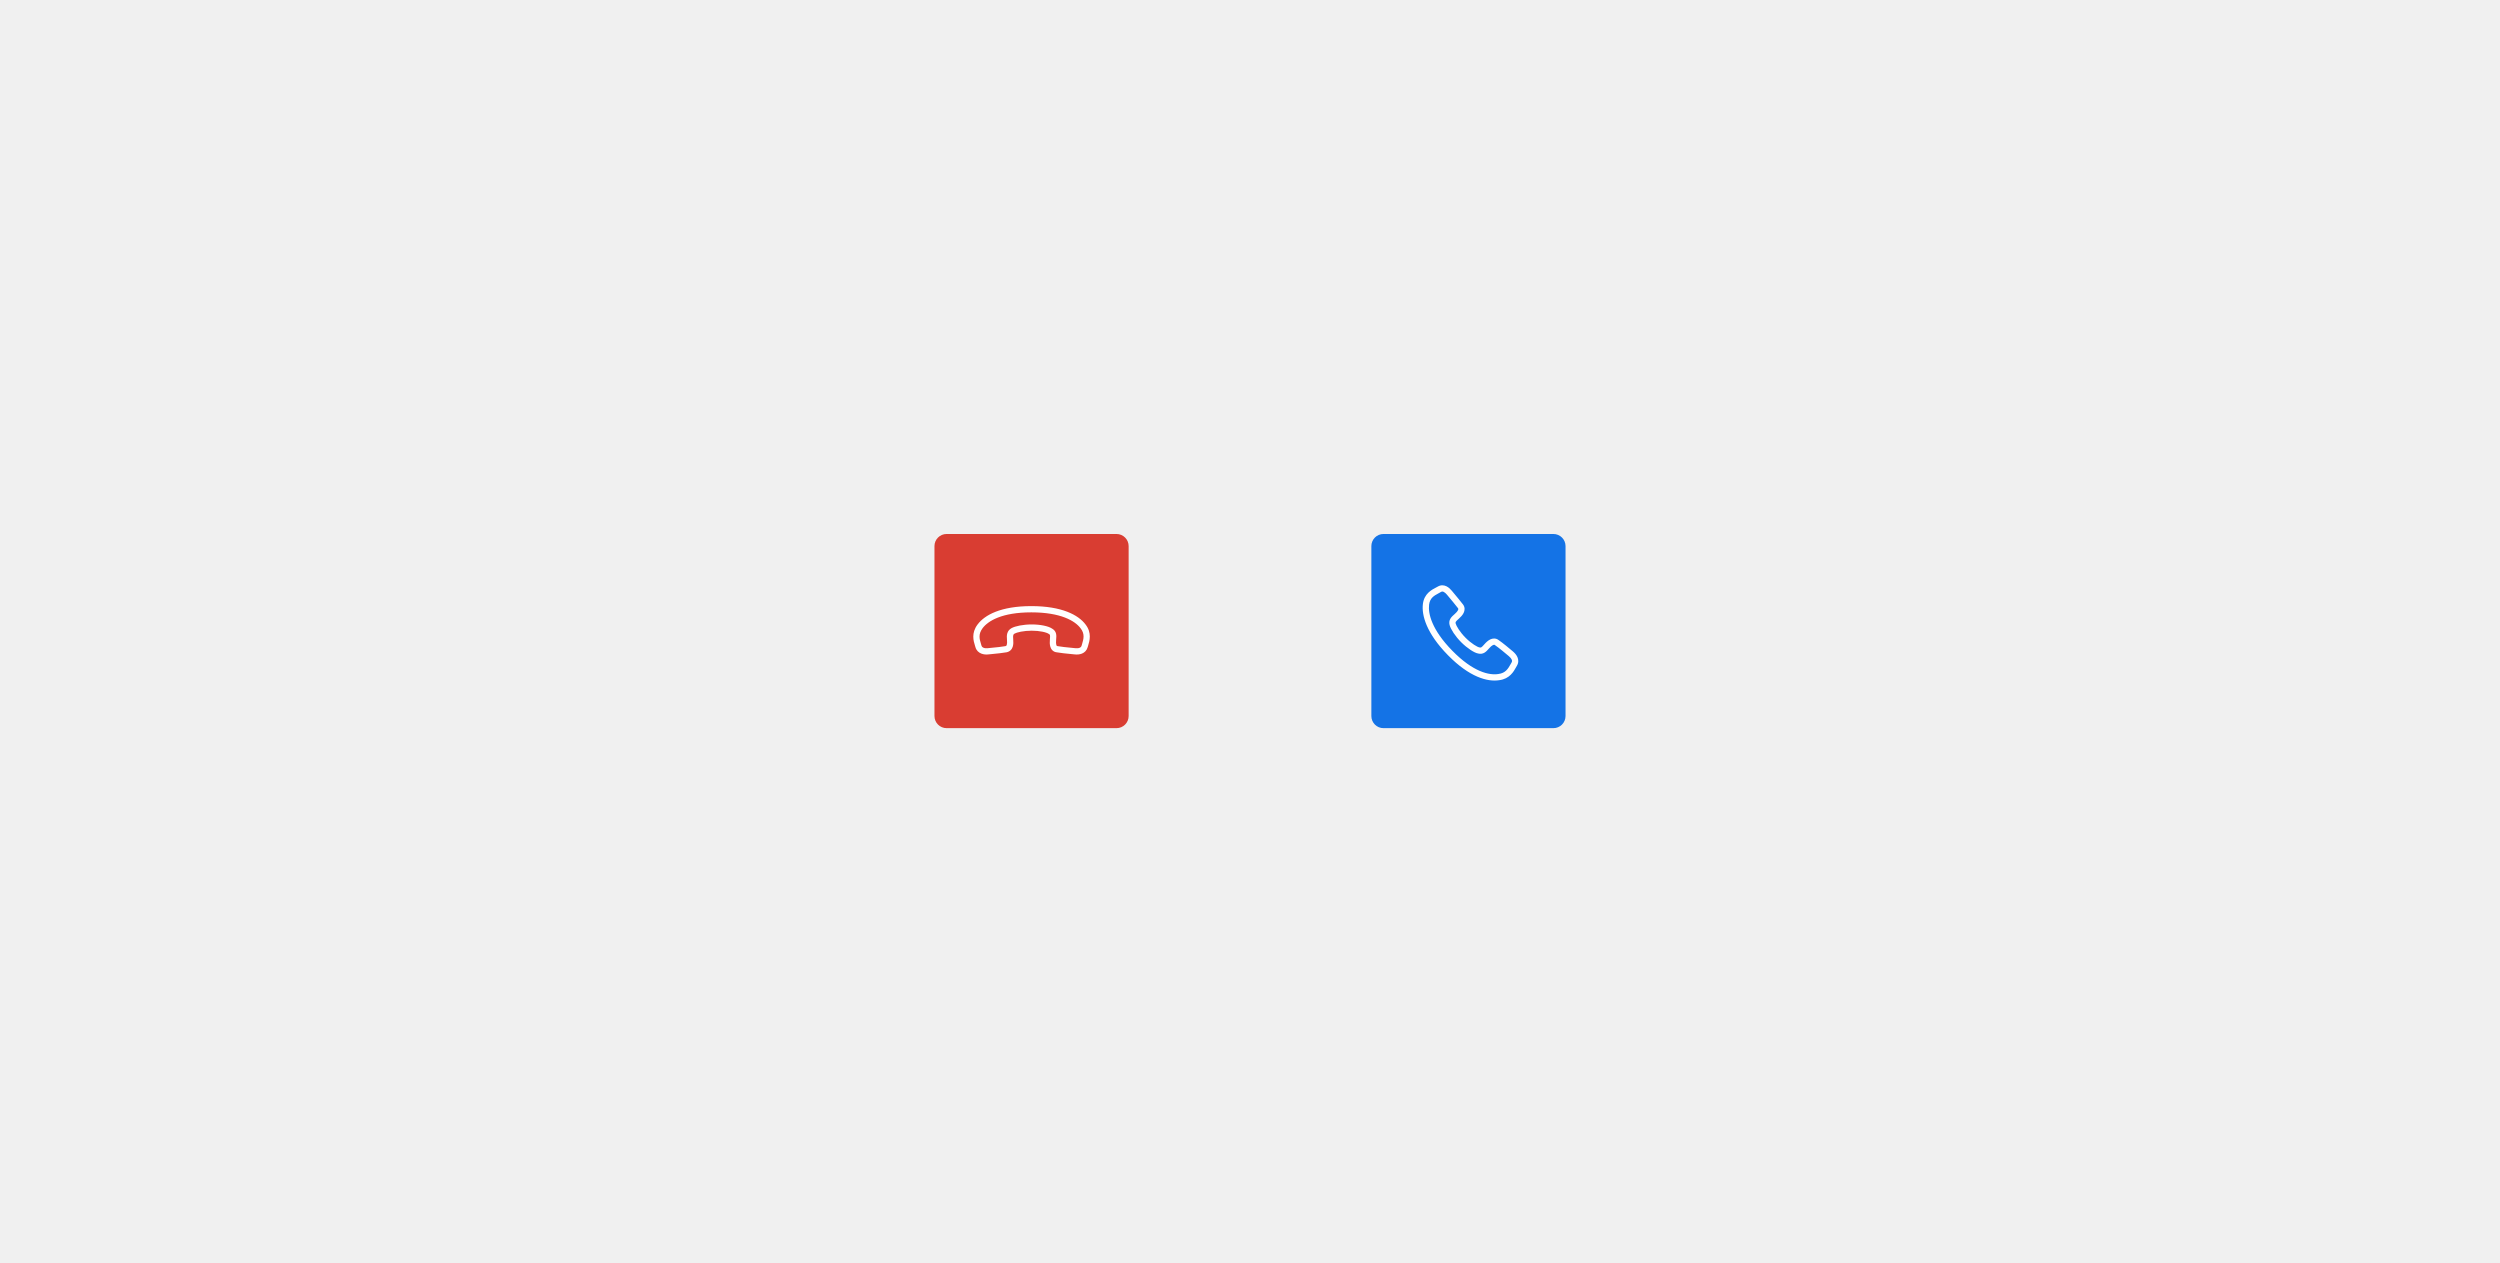
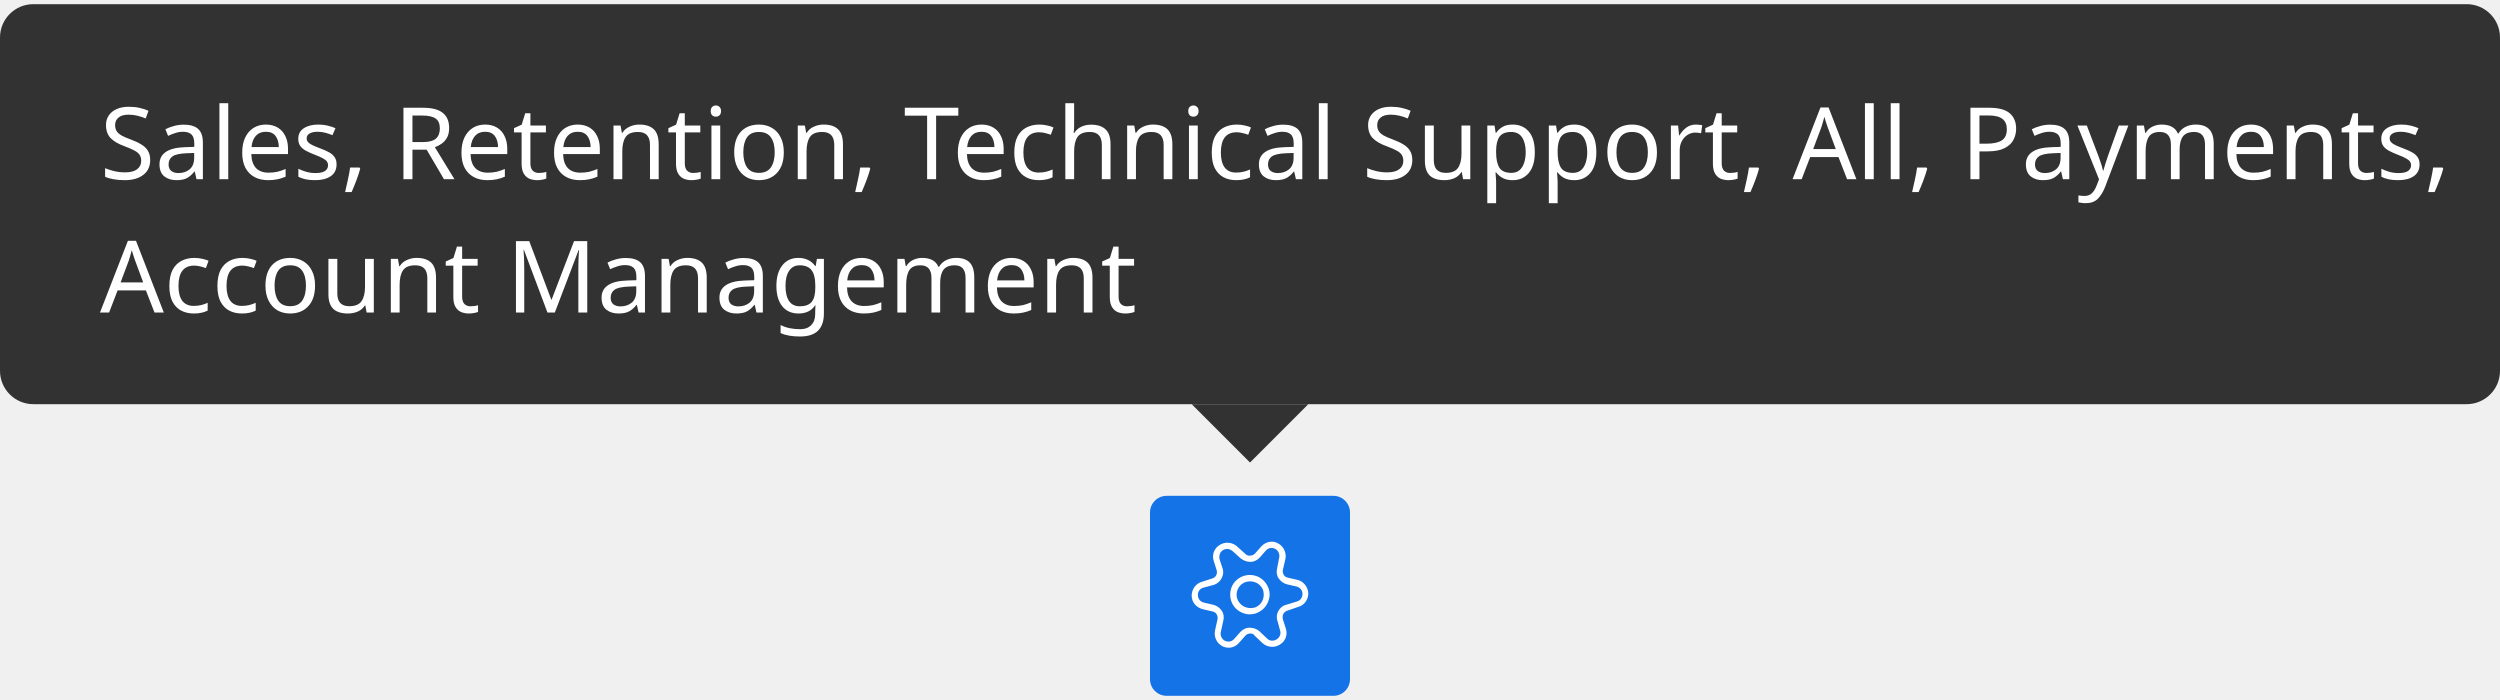
- <svg xmlns="http://www.w3.org/2000/svg" width="412" height="208" viewBox="0 0 412 208" fill="none">
-   <rect x="154" y="88" width="32" height="32" rx="2" fill="#D93D32" />
-   <path fill-rule="evenodd" clip-rule="evenodd" d="M161.109 102.907C162.274 101.353 164.937 99.886 169.966 99.886C174.985 99.886 177.718 101.347 178.887 102.902C179.976 104.285 179.554 105.653 179.322 106.407C179.295 106.496 179.27 106.576 179.251 106.647C179.101 107.196 178.737 107.535 178.315 107.708C177.915 107.873 177.477 107.887 177.118 107.847C176.976 107.831 176.767 107.811 176.521 107.787C175.774 107.714 174.692 107.608 174.144 107.501C173.885 107.471 173.656 107.372 173.47 107.204C173.284 107.035 173.173 106.824 173.106 106.618C172.978 106.222 172.988 105.757 173.023 105.366C173.059 104.968 173.063 104.783 173.035 104.666C173.025 104.624 173.013 104.603 173 104.587C172.984 104.567 172.949 104.533 172.868 104.487C172.853 104.478 172.839 104.469 172.825 104.459C172.674 104.351 172.332 104.214 171.81 104.106C171.306 104.002 170.689 103.937 170.034 103.937C169.38 103.937 168.76 104.002 168.251 104.099C167.728 104.199 167.366 104.323 167.2 104.418C167.064 104.496 167.02 104.565 166.992 104.658C166.953 104.789 166.943 104.996 166.977 105.366C167.012 105.756 167.022 106.207 166.892 106.597C166.824 106.801 166.714 107.003 166.536 107.169C166.356 107.338 166.133 107.446 165.878 107.497C165.338 107.605 164.236 107.713 163.479 107.787C163.235 107.811 163.027 107.831 162.885 107.847C162.549 107.888 162.116 107.87 161.716 107.71C161.297 107.543 160.903 107.211 160.749 106.647C160.729 106.572 160.702 106.487 160.673 106.394C160.44 105.645 160.033 104.341 161.109 102.907ZM169.966 100.916C165.107 100.916 162.827 102.332 161.932 103.525C161.187 104.519 161.429 105.323 161.652 106.066C161.684 106.171 161.715 106.274 161.743 106.376C161.795 106.567 161.915 106.681 162.098 106.754C162.297 106.834 162.548 106.851 162.761 106.824L162.768 106.823L162.768 106.823C162.942 106.804 163.181 106.781 163.451 106.754C164.202 106.681 165.193 106.584 165.676 106.487C165.765 106.469 165.808 106.44 165.832 106.418C165.858 106.393 165.889 106.351 165.915 106.271C165.974 106.095 165.984 105.825 165.951 105.459C165.916 105.074 165.906 104.698 166.005 104.365C166.114 103.995 166.344 103.721 166.689 103.524C167.004 103.344 167.5 103.194 168.058 103.087C168.63 102.979 169.315 102.907 170.034 102.907C170.753 102.907 171.44 102.978 172.018 103.098C172.565 103.21 173.071 103.377 173.401 103.605C173.73 103.798 173.948 104.057 174.037 104.426C174.112 104.738 174.081 105.103 174.049 105.459C174.016 105.824 174.025 106.114 174.086 106.301C174.114 106.387 174.144 106.425 174.161 106.441C174.174 106.452 174.2 106.472 174.274 106.48C174.29 106.481 174.307 106.484 174.323 106.487C174.807 106.584 175.798 106.681 176.549 106.754C176.819 106.781 177.058 106.804 177.232 106.823C177.491 106.852 177.739 106.832 177.923 106.756C178.085 106.689 178.201 106.582 178.257 106.376C178.283 106.28 178.312 106.183 178.341 106.084C178.567 105.32 178.817 104.474 178.075 103.535L178.067 103.525C177.175 102.334 174.828 100.916 169.966 100.916Z" fill="white" />
-   <rect x="226" y="88" width="32" height="32" rx="2" fill="#1473E6" />
-   <path fill-rule="evenodd" clip-rule="evenodd" d="M238.375 96.62C238.755 96.804 239.051 97.11 239.24 97.336C239.285 97.391 239.346 97.463 239.417 97.549C239.866 98.085 240.743 99.134 241.107 99.62C241.459 100.088 241.407 100.596 241.21 101.001C241.027 101.379 240.707 101.708 240.418 101.961C240.13 102.213 239.989 102.35 239.918 102.467C239.876 102.537 239.854 102.6 239.892 102.752C239.939 102.94 240.105 103.292 240.404 103.74C240.694 104.176 241.084 104.664 241.54 105.119C241.995 105.575 242.483 105.964 242.908 106.245C243.121 106.385 243.312 106.495 243.472 106.572C243.639 106.652 243.742 106.682 243.786 106.688C243.803 106.69 243.821 106.694 243.838 106.698C243.99 106.736 244.053 106.715 244.123 106.672C244.24 106.601 244.377 106.461 244.629 106.173C244.882 105.883 245.211 105.563 245.589 105.38C245.991 105.185 246.493 105.132 246.958 105.474C247.609 105.91 248.855 106.95 249.328 107.355C249.591 107.58 249.898 107.897 250.072 108.292C250.259 108.715 250.286 109.22 249.983 109.724C249.941 109.794 249.897 109.874 249.847 109.964C249.464 110.66 248.794 111.876 247.077 112.095C245.137 112.401 242.171 111.595 238.615 107.969C235.054 104.338 234.262 101.379 234.494 99.522C234.705 97.834 235.947 97.193 236.646 96.831C236.758 96.773 236.857 96.723 236.934 96.676C237.455 96.364 237.968 96.423 238.375 96.62ZM237.926 97.546C237.767 97.468 237.629 97.459 237.463 97.558C237.328 97.639 237.188 97.715 237.048 97.79C236.352 98.164 235.654 98.539 235.515 99.649C235.336 101.084 235.915 103.747 239.349 107.248C242.781 110.748 245.435 111.316 246.923 111.078C246.929 111.077 246.935 111.076 246.941 111.075C248.117 110.928 248.536 110.187 248.93 109.492C248.986 109.391 249.043 109.292 249.101 109.195C249.209 109.014 249.202 108.867 249.131 108.707C249.048 108.52 248.876 108.322 248.658 108.136C248.174 107.721 246.963 106.713 246.376 106.322C246.369 106.317 246.361 106.311 246.353 106.306C246.273 106.245 246.197 106.228 246.038 106.306C245.849 106.397 245.63 106.591 245.403 106.85C245.175 107.111 244.935 107.382 244.658 107.551C244.34 107.744 243.999 107.793 243.613 107.702C243.424 107.67 243.22 107.592 243.027 107.499C242.816 107.398 242.583 107.263 242.341 107.103C241.858 106.784 241.317 106.351 240.812 105.846C240.308 105.342 239.875 104.801 239.548 104.311C239.23 103.833 238.984 103.363 238.894 103.002C238.795 102.606 238.842 102.257 239.04 101.932C239.208 101.655 239.48 101.415 239.74 101.187C239.999 100.96 240.193 100.741 240.285 100.553C240.362 100.393 240.345 100.317 240.285 100.237C239.939 99.777 239.089 98.76 238.635 98.217C238.561 98.129 238.498 98.053 238.45 97.995C238.295 97.81 238.111 97.635 237.926 97.546Z" fill="white" />
+ <svg xmlns="http://www.w3.org/2000/svg" width="300" height="84" viewBox="0 0 300 84" fill="none">
+   <rect y="0.5" width="300" height="48" rx="4" fill="#323232" />
+   <path d="M18.024 19.208C18.024 19.968 17.748 20.56 17.196 20.984C16.644 21.408 15.9 21.62 14.964 21.62C14.484 21.62 14.04 21.584 13.632 21.512C13.224 21.44 12.884 21.34 12.612 21.212V20.18C12.9 20.308 13.256 20.424 13.68 20.528C14.112 20.632 14.556 20.684 15.012 20.684C15.644 20.684 16.124 20.56 16.452 20.312C16.78 20.064 16.944 19.728 16.944 19.304C16.944 19.024 16.884 18.788 16.764 18.596C16.644 18.404 16.436 18.228 16.14 18.068C15.844 17.908 15.44 17.732 14.928 17.54C14.192 17.276 13.64 16.952 13.272 16.568C12.904 16.184 12.72 15.66 12.72 14.996C12.72 14.548 12.836 14.16 13.068 13.832C13.3 13.504 13.62 13.252 14.028 13.076C14.436 12.9 14.912 12.812 15.456 12.812C15.92 12.812 16.348 12.856 16.74 12.944C17.132 13.032 17.492 13.148 17.82 13.292L17.484 14.216C17.188 14.088 16.864 13.98 16.512 13.892C16.16 13.804 15.8 13.76 15.432 13.76C14.896 13.76 14.492 13.876 14.22 14.108C13.948 14.332 13.812 14.632 13.812 15.008C13.812 15.296 13.872 15.536 13.992 15.728C14.112 15.92 14.308 16.096 14.58 16.256C14.852 16.408 15.22 16.568 15.684 16.736C16.188 16.92 16.612 17.12 16.956 17.336C17.308 17.544 17.572 17.796 17.748 18.092C17.932 18.388 18.024 18.76 18.024 19.208ZM22.042 14.96C22.826 14.96 23.406 15.132 23.782 15.476C24.158 15.82 24.346 16.368 24.346 17.12V21.5H23.578L23.374 20.588H23.326C23.046 20.94 22.75 21.2 22.438 21.368C22.126 21.536 21.702 21.62 21.166 21.62C20.582 21.62 20.098 21.468 19.714 21.164C19.33 20.852 19.138 20.368 19.138 19.712C19.138 19.072 19.39 18.58 19.894 18.236C20.398 17.884 21.174 17.692 22.222 17.66L23.314 17.624V17.24C23.314 16.704 23.198 16.332 22.966 16.124C22.734 15.916 22.406 15.812 21.982 15.812C21.646 15.812 21.326 15.864 21.022 15.968C20.718 16.064 20.434 16.176 20.17 16.304L19.846 15.512C20.126 15.36 20.458 15.232 20.842 15.128C21.226 15.016 21.626 14.96 22.042 14.96ZM23.302 18.356L22.354 18.392C21.554 18.424 20.998 18.552 20.686 18.776C20.382 19 20.23 19.316 20.23 19.724C20.23 20.084 20.338 20.348 20.554 20.516C20.778 20.684 21.062 20.768 21.406 20.768C21.942 20.768 22.39 20.62 22.75 20.324C23.118 20.02 23.302 19.556 23.302 18.932V18.356ZM27.389 21.5H26.332V12.38H27.389V21.5ZM31.91 14.948C32.454 14.948 32.926 15.068 33.326 15.308C33.726 15.548 34.03 15.888 34.238 16.328C34.454 16.76 34.562 17.268 34.562 17.852V18.488H30.158C30.174 19.216 30.358 19.772 30.71 20.156C31.07 20.532 31.57 20.72 32.21 20.72C32.618 20.72 32.978 20.684 33.29 20.612C33.61 20.532 33.938 20.42 34.274 20.276V21.2C33.946 21.344 33.622 21.448 33.302 21.512C32.982 21.584 32.602 21.62 32.162 21.62C31.546 21.62 31.006 21.496 30.542 21.248C30.078 21 29.714 20.632 29.45 20.144C29.194 19.656 29.066 19.052 29.066 18.332C29.066 17.628 29.182 17.024 29.414 16.52C29.654 16.016 29.986 15.628 30.41 15.356C30.842 15.084 31.342 14.948 31.91 14.948ZM31.898 15.812C31.394 15.812 30.994 15.976 30.698 16.304C30.41 16.624 30.238 17.072 30.182 17.648H33.458C33.45 17.104 33.322 16.664 33.074 16.328C32.826 15.984 32.434 15.812 31.898 15.812ZM40.388 19.724C40.388 20.348 40.156 20.82 39.692 21.14C39.228 21.46 38.604 21.62 37.82 21.62C37.372 21.62 36.984 21.584 36.656 21.512C36.336 21.44 36.052 21.34 35.804 21.212V20.252C36.06 20.38 36.368 20.5 36.728 20.612C37.096 20.716 37.468 20.768 37.844 20.768C38.38 20.768 38.768 20.684 39.008 20.516C39.248 20.34 39.368 20.108 39.368 19.82C39.368 19.66 39.324 19.516 39.236 19.388C39.148 19.26 38.988 19.132 38.756 19.004C38.532 18.876 38.208 18.732 37.784 18.572C37.368 18.412 37.012 18.252 36.716 18.092C36.42 17.932 36.192 17.74 36.032 17.516C35.872 17.292 35.792 17.004 35.792 16.652C35.792 16.108 36.012 15.688 36.452 15.392C36.9 15.096 37.484 14.948 38.204 14.948C38.596 14.948 38.96 14.988 39.296 15.068C39.64 15.148 39.96 15.252 40.256 15.38L39.896 16.22C39.624 16.108 39.34 16.012 39.044 15.932C38.748 15.852 38.444 15.812 38.132 15.812C37.7 15.812 37.368 15.884 37.136 16.028C36.912 16.164 36.8 16.352 36.8 16.592C36.8 16.776 36.852 16.928 36.956 17.048C37.06 17.168 37.232 17.288 37.472 17.408C37.72 17.528 38.048 17.664 38.456 17.816C38.864 17.968 39.212 18.124 39.5 18.284C39.788 18.444 40.008 18.64 40.16 18.872C40.312 19.096 40.388 19.38 40.388 19.724ZM43.142 20.108L43.226 20.24C43.114 20.664 42.962 21.128 42.77 21.632C42.578 22.144 42.386 22.616 42.194 23.048H41.414C41.526 22.592 41.638 22.092 41.75 21.548C41.87 21.004 41.958 20.524 42.014 20.108H43.142ZM50.778 12.932C51.842 12.932 52.626 13.136 53.13 13.544C53.642 13.944 53.898 14.552 53.898 15.368C53.898 15.824 53.814 16.204 53.646 16.508C53.478 16.812 53.262 17.056 52.998 17.24C52.742 17.424 52.47 17.564 52.182 17.66L54.534 21.5H53.274L51.198 17.96H49.494V21.5H48.414V12.932H50.778ZM50.718 13.868H49.494V17.048H50.778C51.474 17.048 51.982 16.912 52.302 16.64C52.622 16.36 52.782 15.952 52.782 15.416C52.782 14.856 52.614 14.46 52.278 14.228C51.942 13.988 51.422 13.868 50.718 13.868ZM58.219 14.948C58.763 14.948 59.235 15.068 59.635 15.308C60.035 15.548 60.339 15.888 60.547 16.328C60.763 16.76 60.871 17.268 60.871 17.852V18.488H56.467C56.483 19.216 56.667 19.772 57.019 20.156C57.379 20.532 57.879 20.72 58.519 20.72C58.927 20.72 59.287 20.684 59.599 20.612C59.919 20.532 60.247 20.42 60.583 20.276V21.2C60.255 21.344 59.931 21.448 59.611 21.512C59.291 21.584 58.911 21.62 58.471 21.62C57.855 21.62 57.315 21.496 56.851 21.248C56.387 21 56.023 20.632 55.759 20.144C55.503 19.656 55.375 19.052 55.375 18.332C55.375 17.628 55.491 17.024 55.723 16.52C55.963 16.016 56.295 15.628 56.719 15.356C57.151 15.084 57.651 14.948 58.219 14.948ZM58.207 15.812C57.703 15.812 57.303 15.976 57.007 16.304C56.719 16.624 56.547 17.072 56.491 17.648H59.767C59.759 17.104 59.631 16.664 59.383 16.328C59.135 15.984 58.743 15.812 58.207 15.812ZM64.656 20.756C64.816 20.756 64.98 20.744 65.148 20.72C65.316 20.696 65.452 20.664 65.556 20.624V21.428C65.444 21.484 65.284 21.528 65.076 21.56C64.868 21.6 64.668 21.62 64.476 21.62C64.14 21.62 63.828 21.564 63.54 21.452C63.26 21.332 63.032 21.128 62.856 20.84C62.68 20.552 62.592 20.148 62.592 19.628V15.884H61.68V15.38L62.604 14.96L63.024 13.592H63.648V15.068H65.508V15.884H63.648V19.604C63.648 19.996 63.74 20.288 63.924 20.48C64.116 20.664 64.36 20.756 64.656 20.756ZM69.328 14.948C69.872 14.948 70.344 15.068 70.744 15.308C71.144 15.548 71.448 15.888 71.656 16.328C71.872 16.76 71.98 17.268 71.98 17.852V18.488H67.576C67.592 19.216 67.776 19.772 68.128 20.156C68.488 20.532 68.988 20.72 69.628 20.72C70.036 20.72 70.396 20.684 70.708 20.612C71.028 20.532 71.356 20.42 71.692 20.276V21.2C71.364 21.344 71.04 21.448 70.72 21.512C70.4 21.584 70.02 21.62 69.58 21.62C68.964 21.62 68.424 21.496 67.96 21.248C67.496 21 67.132 20.632 66.868 20.144C66.612 19.656 66.484 19.052 66.484 18.332C66.484 17.628 66.6 17.024 66.832 16.52C67.072 16.016 67.404 15.628 67.828 15.356C68.26 15.084 68.76 14.948 69.328 14.948ZM69.316 15.812C68.812 15.812 68.412 15.976 68.116 16.304C67.828 16.624 67.656 17.072 67.6 17.648H70.876C70.868 17.104 70.74 16.664 70.492 16.328C70.244 15.984 69.852 15.812 69.316 15.812ZM76.714 14.948C77.482 14.948 78.062 15.136 78.454 15.512C78.846 15.888 79.042 16.488 79.042 17.312V21.5H77.998V17.384C77.998 16.352 77.518 15.836 76.558 15.836C75.846 15.836 75.354 16.036 75.082 16.436C74.81 16.836 74.674 17.412 74.674 18.164V21.5H73.618V15.068H74.47L74.626 15.944H74.686C74.894 15.608 75.182 15.36 75.55 15.2C75.918 15.032 76.306 14.948 76.714 14.948ZM83.184 20.756C83.344 20.756 83.508 20.744 83.676 20.72C83.844 20.696 83.98 20.664 84.084 20.624V21.428C83.972 21.484 83.812 21.528 83.604 21.56C83.396 21.6 83.196 21.62 83.004 21.62C82.668 21.62 82.356 21.564 82.068 21.452C81.788 21.332 81.56 21.128 81.384 20.84C81.208 20.552 81.12 20.148 81.12 19.628V15.884H80.208V15.38L81.132 14.96L81.552 13.592H82.176V15.068H84.036V15.884H82.176V19.604C82.176 19.996 82.268 20.288 82.452 20.48C82.644 20.664 82.888 20.756 83.184 20.756ZM85.912 12.656C86.072 12.656 86.212 12.712 86.332 12.824C86.46 12.928 86.524 13.096 86.524 13.328C86.524 13.56 86.46 13.732 86.332 13.844C86.212 13.948 86.072 14 85.912 14C85.736 14 85.588 13.948 85.468 13.844C85.348 13.732 85.288 13.56 85.288 13.328C85.288 13.096 85.348 12.928 85.468 12.824C85.588 12.712 85.736 12.656 85.912 12.656ZM86.428 15.068V21.5H85.372V15.068H86.428ZM94.057 18.272C94.057 19.336 93.785 20.16 93.241 20.744C92.705 21.328 91.977 21.62 91.057 21.62C90.489 21.62 89.981 21.492 89.533 21.236C89.093 20.972 88.745 20.592 88.489 20.096C88.233 19.592 88.105 18.984 88.105 18.272C88.105 17.208 88.369 16.388 88.897 15.812C89.433 15.236 90.165 14.948 91.093 14.948C91.669 14.948 92.181 15.08 92.629 15.344C93.077 15.6 93.425 15.976 93.673 16.472C93.929 16.96 94.057 17.56 94.057 18.272ZM89.197 18.272C89.197 19.032 89.345 19.636 89.641 20.084C89.945 20.524 90.425 20.744 91.081 20.744C91.729 20.744 92.205 20.524 92.509 20.084C92.813 19.636 92.965 19.032 92.965 18.272C92.965 17.512 92.813 16.916 92.509 16.484C92.205 16.052 91.725 15.836 91.069 15.836C90.413 15.836 89.937 16.052 89.641 16.484C89.345 16.916 89.197 17.512 89.197 18.272ZM98.827 14.948C99.595 14.948 100.175 15.136 100.567 15.512C100.959 15.888 101.155 16.488 101.155 17.312V21.5H100.111V17.384C100.111 16.352 99.631 15.836 98.671 15.836C97.959 15.836 97.467 16.036 97.195 16.436C96.923 16.836 96.787 17.412 96.787 18.164V21.5H95.731V15.068H96.583L96.739 15.944H96.799C97.007 15.608 97.295 15.36 97.663 15.2C98.031 15.032 98.419 14.948 98.827 14.948ZM104.349 20.108L104.433 20.24C104.321 20.664 104.169 21.128 103.977 21.632C103.785 22.144 103.593 22.616 103.401 23.048H102.621C102.733 22.592 102.845 22.092 102.957 21.548C103.077 21.004 103.165 20.524 103.221 20.108H104.349ZM112.333 21.5H111.253V13.88H108.577V12.932H114.997V13.88H112.333V21.5ZM117.785 14.948C118.329 14.948 118.801 15.068 119.201 15.308C119.601 15.548 119.905 15.888 120.113 16.328C120.329 16.76 120.437 17.268 120.437 17.852V18.488H116.033C116.049 19.216 116.233 19.772 116.585 20.156C116.945 20.532 117.445 20.72 118.085 20.72C118.493 20.72 118.853 20.684 119.165 20.612C119.485 20.532 119.813 20.42 120.149 20.276V21.2C119.821 21.344 119.497 21.448 119.177 21.512C118.857 21.584 118.477 21.62 118.037 21.62C117.421 21.62 116.881 21.496 116.417 21.248C115.953 21 115.589 20.632 115.325 20.144C115.069 19.656 114.941 19.052 114.941 18.332C114.941 17.628 115.057 17.024 115.289 16.52C115.529 16.016 115.861 15.628 116.285 15.356C116.717 15.084 117.217 14.948 117.785 14.948ZM117.773 15.812C117.269 15.812 116.869 15.976 116.573 16.304C116.285 16.624 116.113 17.072 116.057 17.648H119.333C119.325 17.104 119.197 16.664 118.949 16.328C118.701 15.984 118.309 15.812 117.773 15.812ZM124.655 21.62C124.079 21.62 123.571 21.504 123.131 21.272C122.691 21.04 122.343 20.68 122.087 20.192C121.839 19.704 121.715 19.08 121.715 18.32C121.715 17.528 121.843 16.884 122.099 16.388C122.363 15.892 122.723 15.528 123.179 15.296C123.635 15.064 124.151 14.948 124.727 14.948C125.047 14.948 125.359 14.984 125.663 15.056C125.975 15.12 126.227 15.2 126.419 15.296L126.095 16.172C125.903 16.1 125.679 16.032 125.423 15.968C125.167 15.904 124.927 15.872 124.703 15.872C123.439 15.872 122.807 16.684 122.807 18.308C122.807 19.084 122.959 19.68 123.263 20.096C123.575 20.504 124.035 20.708 124.643 20.708C124.987 20.708 125.295 20.672 125.567 20.6C125.839 20.528 126.087 20.44 126.311 20.336V21.272C126.095 21.384 125.855 21.468 125.591 21.524C125.335 21.588 125.023 21.62 124.655 21.62ZM128.896 12.38V15.056C128.896 15.376 128.876 15.676 128.836 15.956H128.908C129.116 15.628 129.396 15.38 129.748 15.212C130.108 15.044 130.496 14.96 130.912 14.96C131.688 14.96 132.272 15.148 132.664 15.524C133.064 15.892 133.264 16.488 133.264 17.312V21.5H132.22V17.384C132.22 16.352 131.74 15.836 130.78 15.836C130.06 15.836 129.564 16.04 129.292 16.448C129.028 16.848 128.896 17.424 128.896 18.176V21.5H127.84V12.38H128.896ZM138.354 14.948C139.122 14.948 139.702 15.136 140.094 15.512C140.486 15.888 140.682 16.488 140.682 17.312V21.5H139.638V17.384C139.638 16.352 139.158 15.836 138.198 15.836C137.486 15.836 136.994 16.036 136.722 16.436C136.45 16.836 136.314 17.412 136.314 18.164V21.5H135.258V15.068H136.11L136.266 15.944H136.326C136.534 15.608 136.822 15.36 137.19 15.2C137.558 15.032 137.946 14.948 138.354 14.948ZM143.216 12.656C143.376 12.656 143.516 12.712 143.636 12.824C143.764 12.928 143.828 13.096 143.828 13.328C143.828 13.56 143.764 13.732 143.636 13.844C143.516 13.948 143.376 14 143.216 14C143.04 14 142.892 13.948 142.772 13.844C142.652 13.732 142.592 13.56 142.592 13.328C142.592 13.096 142.652 12.928 142.772 12.824C142.892 12.712 143.04 12.656 143.216 12.656ZM143.732 15.068V21.5H142.676V15.068H143.732ZM148.35 21.62C147.774 21.62 147.266 21.504 146.826 21.272C146.386 21.04 146.038 20.68 145.782 20.192C145.534 19.704 145.41 19.08 145.41 18.32C145.41 17.528 145.538 16.884 145.794 16.388C146.058 15.892 146.418 15.528 146.874 15.296C147.33 15.064 147.846 14.948 148.422 14.948C148.742 14.948 149.054 14.984 149.358 15.056C149.67 15.12 149.922 15.2 150.114 15.296L149.79 16.172C149.598 16.1 149.374 16.032 149.118 15.968C148.862 15.904 148.622 15.872 148.398 15.872C147.134 15.872 146.502 16.684 146.502 18.308C146.502 19.084 146.654 19.68 146.958 20.096C147.27 20.504 147.73 20.708 148.338 20.708C148.682 20.708 148.99 20.672 149.262 20.6C149.534 20.528 149.782 20.44 150.006 20.336V21.272C149.79 21.384 149.55 21.468 149.286 21.524C149.03 21.588 148.718 21.62 148.35 21.62ZM153.972 14.96C154.756 14.96 155.336 15.132 155.712 15.476C156.088 15.82 156.276 16.368 156.276 17.12V21.5H155.508L155.304 20.588H155.256C154.976 20.94 154.68 21.2 154.368 21.368C154.056 21.536 153.632 21.62 153.096 21.62C152.512 21.62 152.028 21.468 151.644 21.164C151.26 20.852 151.068 20.368 151.068 19.712C151.068 19.072 151.32 18.58 151.824 18.236C152.328 17.884 153.104 17.692 154.152 17.66L155.244 17.624V17.24C155.244 16.704 155.128 16.332 154.896 16.124C154.664 15.916 154.336 15.812 153.912 15.812C153.576 15.812 153.256 15.864 152.952 15.968C152.648 16.064 152.364 16.176 152.1 16.304L151.776 15.512C152.056 15.36 152.388 15.232 152.772 15.128C153.156 15.016 153.556 14.96 153.972 14.96ZM155.232 18.356L154.284 18.392C153.484 18.424 152.928 18.552 152.616 18.776C152.312 19 152.16 19.316 152.16 19.724C152.16 20.084 152.268 20.348 152.484 20.516C152.708 20.684 152.992 20.768 153.336 20.768C153.872 20.768 154.32 20.62 154.68 20.324C155.048 20.02 155.232 19.556 155.232 18.932V18.356ZM159.318 21.5H158.262V12.38H159.318V21.5ZM169.477 19.208C169.477 19.968 169.201 20.56 168.649 20.984C168.097 21.408 167.353 21.62 166.417 21.62C165.937 21.62 165.493 21.584 165.085 21.512C164.677 21.44 164.337 21.34 164.065 21.212V20.18C164.353 20.308 164.709 20.424 165.133 20.528C165.565 20.632 166.009 20.684 166.465 20.684C167.097 20.684 167.577 20.56 167.905 20.312C168.233 20.064 168.397 19.728 168.397 19.304C168.397 19.024 168.337 18.788 168.217 18.596C168.097 18.404 167.889 18.228 167.593 18.068C167.297 17.908 166.893 17.732 166.381 17.54C165.645 17.276 165.093 16.952 164.725 16.568C164.357 16.184 164.173 15.66 164.173 14.996C164.173 14.548 164.289 14.16 164.521 13.832C164.753 13.504 165.073 13.252 165.481 13.076C165.889 12.9 166.365 12.812 166.909 12.812C167.373 12.812 167.801 12.856 168.193 12.944C168.585 13.032 168.945 13.148 169.273 13.292L168.937 14.216C168.641 14.088 168.317 13.98 167.965 13.892C167.613 13.804 167.253 13.76 166.885 13.76C166.349 13.76 165.945 13.876 165.673 14.108C165.401 14.332 165.265 14.632 165.265 15.008C165.265 15.296 165.325 15.536 165.445 15.728C165.565 15.92 165.761 16.096 166.033 16.256C166.305 16.408 166.673 16.568 167.137 16.736C167.641 16.92 168.065 17.12 168.409 17.336C168.761 17.544 169.025 17.796 169.201 18.092C169.385 18.388 169.477 18.76 169.477 19.208ZM176.435 15.068V21.5H175.571L175.415 20.648H175.367C175.159 20.984 174.871 21.232 174.503 21.392C174.135 21.544 173.743 21.62 173.327 21.62C172.551 21.62 171.967 21.436 171.575 21.068C171.183 20.692 170.987 20.096 170.987 19.28V15.068H172.055V19.208C172.055 20.232 172.531 20.744 173.483 20.744C174.195 20.744 174.687 20.544 174.959 20.144C175.239 19.744 175.379 19.168 175.379 18.416V15.068H176.435ZM181.537 14.948C182.329 14.948 182.965 15.224 183.445 15.776C183.933 16.328 184.177 17.16 184.177 18.272C184.177 19.368 183.933 20.2 183.445 20.768C182.965 21.336 182.325 21.62 181.525 21.62C181.029 21.62 180.617 21.528 180.289 21.344C179.969 21.16 179.717 20.94 179.533 20.684H179.461C179.469 20.82 179.481 20.992 179.497 21.2C179.521 21.408 179.533 21.588 179.533 21.74V24.38H178.477V15.068H179.341L179.485 15.944H179.533C179.725 15.664 179.977 15.428 180.289 15.236C180.601 15.044 181.017 14.948 181.537 14.948ZM181.345 15.836C180.689 15.836 180.225 16.02 179.953 16.388C179.681 16.756 179.541 17.316 179.533 18.068V18.272C179.533 19.064 179.661 19.676 179.917 20.108C180.181 20.532 180.665 20.744 181.369 20.744C181.753 20.744 182.073 20.64 182.329 20.432C182.585 20.216 182.773 19.92 182.893 19.544C183.021 19.168 183.085 18.74 183.085 18.26C183.085 17.524 182.941 16.936 182.653 16.496C182.373 16.056 181.937 15.836 181.345 15.836ZM188.92 14.948C189.712 14.948 190.348 15.224 190.828 15.776C191.316 16.328 191.56 17.16 191.56 18.272C191.56 19.368 191.316 20.2 190.828 20.768C190.348 21.336 189.708 21.62 188.908 21.62C188.412 21.62 188 21.528 187.672 21.344C187.352 21.16 187.1 20.94 186.916 20.684H186.844C186.852 20.82 186.864 20.992 186.88 21.2C186.904 21.408 186.916 21.588 186.916 21.74V24.38H185.86V15.068H186.724L186.868 15.944H186.916C187.108 15.664 187.36 15.428 187.672 15.236C187.984 15.044 188.4 14.948 188.92 14.948ZM188.728 15.836C188.072 15.836 187.608 16.02 187.336 16.388C187.064 16.756 186.924 17.316 186.916 18.068V18.272C186.916 19.064 187.044 19.676 187.3 20.108C187.564 20.532 188.048 20.744 188.752 20.744C189.136 20.744 189.456 20.64 189.712 20.432C189.968 20.216 190.156 19.92 190.276 19.544C190.404 19.168 190.468 18.74 190.468 18.26C190.468 17.524 190.324 16.936 190.036 16.496C189.756 16.056 189.32 15.836 188.728 15.836ZM198.835 18.272C198.835 19.336 198.563 20.16 198.019 20.744C197.483 21.328 196.755 21.62 195.835 21.62C195.267 21.62 194.759 21.492 194.311 21.236C193.871 20.972 193.523 20.592 193.267 20.096C193.011 19.592 192.883 18.984 192.883 18.272C192.883 17.208 193.147 16.388 193.675 15.812C194.211 15.236 194.943 14.948 195.871 14.948C196.447 14.948 196.959 15.08 197.407 15.344C197.855 15.6 198.203 15.976 198.451 16.472C198.707 16.96 198.835 17.56 198.835 18.272ZM193.975 18.272C193.975 19.032 194.123 19.636 194.419 20.084C194.723 20.524 195.203 20.744 195.859 20.744C196.507 20.744 196.983 20.524 197.287 20.084C197.591 19.636 197.743 19.032 197.743 18.272C197.743 17.512 197.591 16.916 197.287 16.484C196.983 16.052 196.503 15.836 195.847 15.836C195.191 15.836 194.715 16.052 194.419 16.484C194.123 16.916 193.975 17.512 193.975 18.272ZM203.508 14.948C203.628 14.948 203.756 14.956 203.892 14.972C204.028 14.98 204.152 14.996 204.264 15.02L204.132 15.992C204.028 15.968 203.912 15.948 203.784 15.932C203.656 15.916 203.54 15.908 203.436 15.908C203.108 15.908 202.8 16 202.512 16.184C202.224 16.36 201.992 16.612 201.816 16.94C201.648 17.26 201.564 17.636 201.564 18.068V21.5H200.508V15.068H201.372L201.492 16.244H201.54C201.74 15.892 202.004 15.588 202.332 15.332C202.668 15.076 203.06 14.948 203.508 14.948ZM207.613 20.756C207.773 20.756 207.937 20.744 208.105 20.72C208.273 20.696 208.409 20.664 208.513 20.624V21.428C208.401 21.484 208.241 21.528 208.033 21.56C207.825 21.6 207.625 21.62 207.433 21.62C207.097 21.62 206.785 21.564 206.497 21.452C206.217 21.332 205.989 21.128 205.813 20.84C205.637 20.552 205.549 20.148 205.549 19.628V15.884H204.637V15.38L205.561 14.96L205.981 13.592H206.605V15.068H208.465V15.884H206.605V19.604C206.605 19.996 206.697 20.288 206.881 20.48C207.073 20.664 207.317 20.756 207.613 20.756ZM211.001 20.108L211.085 20.24C210.973 20.664 210.821 21.128 210.629 21.632C210.437 22.144 210.245 22.616 210.053 23.048H209.273C209.385 22.592 209.497 22.092 209.609 21.548C209.729 21.004 209.817 20.524 209.873 20.108H211.001ZM221.649 21.5L220.617 18.848H217.221L216.201 21.5H215.109L218.457 12.896H219.429L222.765 21.5H221.649ZM220.293 17.888L219.333 15.296C219.309 15.232 219.269 15.116 219.213 14.948C219.157 14.78 219.101 14.608 219.045 14.432C218.997 14.248 218.957 14.108 218.925 14.012C218.861 14.26 218.793 14.504 218.721 14.744C218.657 14.976 218.601 15.16 218.553 15.296L217.581 17.888H220.293ZM224.849 21.5H223.793V12.38H224.849V21.5ZM227.943 21.5H226.887V12.38H227.943V21.5ZM231.181 20.108L231.265 20.24C231.153 20.664 231.001 21.128 230.809 21.632C230.617 22.144 230.425 22.616 230.233 23.048H229.453C229.565 22.592 229.677 22.092 229.789 21.548C229.909 21.004 229.997 20.524 230.053 20.108H231.181ZM238.721 12.932C239.841 12.932 240.657 13.152 241.169 13.592C241.681 14.032 241.937 14.652 241.937 15.452C241.937 15.924 241.829 16.368 241.613 16.784C241.405 17.192 241.049 17.524 240.545 17.78C240.049 18.036 239.373 18.164 238.517 18.164H237.533V21.5H236.453V12.932H238.721ZM238.625 13.856H237.533V17.24H238.397C239.213 17.24 239.821 17.108 240.221 16.844C240.621 16.58 240.821 16.132 240.821 15.5C240.821 14.948 240.641 14.536 240.281 14.264C239.929 13.992 239.377 13.856 238.625 13.856ZM246.011 14.96C246.795 14.96 247.375 15.132 247.751 15.476C248.127 15.82 248.315 16.368 248.315 17.12V21.5H247.547L247.343 20.588H247.295C247.015 20.94 246.719 21.2 246.407 21.368C246.095 21.536 245.671 21.62 245.135 21.62C244.551 21.62 244.067 21.468 243.683 21.164C243.299 20.852 243.107 20.368 243.107 19.712C243.107 19.072 243.359 18.58 243.863 18.236C244.367 17.884 245.143 17.692 246.191 17.66L247.283 17.624V17.24C247.283 16.704 247.167 16.332 246.935 16.124C246.703 15.916 246.375 15.812 245.951 15.812C245.615 15.812 245.295 15.864 244.991 15.968C244.687 16.064 244.403 16.176 244.139 16.304L243.815 15.512C244.095 15.36 244.427 15.232 244.811 15.128C245.195 15.016 245.595 14.96 246.011 14.96ZM247.271 18.356L246.323 18.392C245.523 18.424 244.967 18.552 244.655 18.776C244.351 19 244.199 19.316 244.199 19.724C244.199 20.084 244.307 20.348 244.523 20.516C244.747 20.684 245.031 20.768 245.375 20.768C245.911 20.768 246.359 20.62 246.719 20.324C247.087 20.02 247.271 19.556 247.271 18.932V18.356ZM249.293 15.068H250.421L251.813 18.728C251.933 19.056 252.041 19.364 252.137 19.652C252.233 19.94 252.305 20.216 252.353 20.48H252.401C252.449 20.28 252.525 20.02 252.629 19.7C252.733 19.372 252.841 19.044 252.953 18.716L254.261 15.068H255.401L252.629 22.388C252.397 22.996 252.105 23.48 251.753 23.84C251.401 24.2 250.913 24.38 250.289 24.38C250.097 24.38 249.929 24.368 249.785 24.344C249.641 24.328 249.517 24.308 249.413 24.284V23.444C249.501 23.46 249.605 23.476 249.725 23.492C249.853 23.508 249.985 23.516 250.121 23.516C250.489 23.516 250.785 23.412 251.009 23.204C251.233 22.996 251.413 22.72 251.549 22.376L251.885 21.524L249.293 15.068ZM263.474 14.948C264.202 14.948 264.746 15.136 265.106 15.512C265.466 15.888 265.646 16.488 265.646 17.312V21.5H264.602V17.36C264.602 16.344 264.166 15.836 263.294 15.836C262.67 15.836 262.222 16.016 261.95 16.376C261.686 16.736 261.554 17.26 261.554 17.948V21.5H260.51V17.36C260.51 16.344 260.07 15.836 259.19 15.836C258.542 15.836 258.094 16.036 257.846 16.436C257.598 16.836 257.474 17.412 257.474 18.164V21.5H256.418V15.068H257.27L257.426 15.944H257.486C257.686 15.608 257.954 15.36 258.29 15.2C258.634 15.032 258.998 14.948 259.382 14.948C260.39 14.948 261.046 15.308 261.35 16.028H261.41C261.626 15.66 261.918 15.388 262.286 15.212C262.654 15.036 263.05 14.948 263.474 14.948ZM270.117 14.948C270.661 14.948 271.133 15.068 271.533 15.308C271.933 15.548 272.237 15.888 272.445 16.328C272.661 16.76 272.769 17.268 272.769 17.852V18.488H268.365C268.381 19.216 268.565 19.772 268.917 20.156C269.277 20.532 269.777 20.72 270.417 20.72C270.825 20.72 271.185 20.684 271.497 20.612C271.817 20.532 272.145 20.42 272.481 20.276V21.2C272.153 21.344 271.829 21.448 271.509 21.512C271.189 21.584 270.809 21.62 270.369 21.62C269.753 21.62 269.213 21.496 268.749 21.248C268.285 21 267.921 20.632 267.657 20.144C267.401 19.656 267.273 19.052 267.273 18.332C267.273 17.628 267.389 17.024 267.621 16.52C267.861 16.016 268.193 15.628 268.617 15.356C269.049 15.084 269.549 14.948 270.117 14.948ZM270.105 15.812C269.601 15.812 269.201 15.976 268.905 16.304C268.617 16.624 268.445 17.072 268.389 17.648H271.665C271.657 17.104 271.529 16.664 271.281 16.328C271.033 15.984 270.641 15.812 270.105 15.812ZM277.503 14.948C278.271 14.948 278.851 15.136 279.243 15.512C279.635 15.888 279.831 16.488 279.831 17.312V21.5H278.787V17.384C278.787 16.352 278.307 15.836 277.347 15.836C276.635 15.836 276.143 16.036 275.871 16.436C275.599 16.836 275.463 17.412 275.463 18.164V21.5H274.407V15.068H275.259L275.415 15.944H275.475C275.683 15.608 275.971 15.36 276.339 15.2C276.707 15.032 277.095 14.948 277.503 14.948ZM283.973 20.756C284.133 20.756 284.297 20.744 284.465 20.72C284.633 20.696 284.769 20.664 284.873 20.624V21.428C284.761 21.484 284.601 21.528 284.393 21.56C284.185 21.6 283.985 21.62 283.793 21.62C283.457 21.62 283.145 21.564 282.857 21.452C282.577 21.332 282.349 21.128 282.173 20.84C281.997 20.552 281.909 20.148 281.909 19.628V15.884H280.997V15.38L281.921 14.96L282.341 13.592H282.965V15.068H284.825V15.884H282.965V19.604C282.965 19.996 283.057 20.288 283.241 20.48C283.433 20.664 283.677 20.756 283.973 20.756ZM290.349 19.724C290.349 20.348 290.117 20.82 289.653 21.14C289.189 21.46 288.565 21.62 287.781 21.62C287.333 21.62 286.945 21.584 286.617 21.512C286.297 21.44 286.013 21.34 285.765 21.212V20.252C286.021 20.38 286.329 20.5 286.689 20.612C287.057 20.716 287.429 20.768 287.805 20.768C288.341 20.768 288.729 20.684 288.969 20.516C289.209 20.34 289.329 20.108 289.329 19.82C289.329 19.66 289.285 19.516 289.197 19.388C289.109 19.26 288.949 19.132 288.717 19.004C288.493 18.876 288.169 18.732 287.745 18.572C287.329 18.412 286.973 18.252 286.677 18.092C286.381 17.932 286.153 17.74 285.993 17.516C285.833 17.292 285.753 17.004 285.753 16.652C285.753 16.108 285.973 15.688 286.413 15.392C286.861 15.096 287.445 14.948 288.165 14.948C288.557 14.948 288.921 14.988 289.257 15.068C289.601 15.148 289.921 15.252 290.217 15.38L289.857 16.22C289.585 16.108 289.301 16.012 289.005 15.932C288.709 15.852 288.405 15.812 288.093 15.812C287.661 15.812 287.329 15.884 287.097 16.028C286.873 16.164 286.761 16.352 286.761 16.592C286.761 16.776 286.813 16.928 286.917 17.048C287.021 17.168 287.193 17.288 287.433 17.408C287.681 17.528 288.009 17.664 288.417 17.816C288.825 17.968 289.173 18.124 289.461 18.284C289.749 18.444 289.969 18.64 290.121 18.872C290.273 19.096 290.349 19.38 290.349 19.724ZM293.103 20.108L293.187 20.24C293.075 20.664 292.923 21.128 292.731 21.632C292.539 22.144 292.347 22.616 292.155 23.048H291.375C291.487 22.592 291.599 22.092 291.711 21.548C291.831 21.004 291.919 20.524 291.975 20.108H293.103ZM18.54 37.5L17.508 34.848H14.112L13.092 37.5H12L15.348 28.896H16.32L19.656 37.5H18.54ZM17.184 33.888L16.224 31.296C16.2 31.232 16.16 31.116 16.104 30.948C16.048 30.78 15.992 30.608 15.936 30.432C15.888 30.248 15.848 30.108 15.816 30.012C15.752 30.26 15.684 30.504 15.612 30.744C15.548 30.976 15.492 31.16 15.444 31.296L14.472 33.888H17.184ZM23.264 37.62C22.688 37.62 22.18 37.504 21.74 37.272C21.3 37.04 20.952 36.68 20.696 36.192C20.448 35.704 20.324 35.08 20.324 34.32C20.324 33.528 20.452 32.884 20.708 32.388C20.972 31.892 21.332 31.528 21.788 31.296C22.244 31.064 22.76 30.948 23.336 30.948C23.656 30.948 23.968 30.984 24.272 31.056C24.584 31.12 24.836 31.2 25.028 31.296L24.704 32.172C24.512 32.1 24.288 32.032 24.032 31.968C23.776 31.904 23.536 31.872 23.312 31.872C22.048 31.872 21.416 32.684 21.416 34.308C21.416 35.084 21.568 35.68 21.872 36.096C22.184 36.504 22.644 36.708 23.252 36.708C23.596 36.708 23.904 36.672 24.176 36.6C24.448 36.528 24.696 36.44 24.92 36.336V37.272C24.704 37.384 24.464 37.468 24.2 37.524C23.944 37.588 23.632 37.62 23.264 37.62ZM29.03 37.62C28.454 37.62 27.946 37.504 27.506 37.272C27.066 37.04 26.718 36.68 26.462 36.192C26.214 35.704 26.09 35.08 26.09 34.32C26.09 33.528 26.218 32.884 26.474 32.388C26.738 31.892 27.098 31.528 27.554 31.296C28.01 31.064 28.526 30.948 29.102 30.948C29.422 30.948 29.734 30.984 30.038 31.056C30.35 31.12 30.602 31.2 30.794 31.296L30.47 32.172C30.278 32.1 30.054 32.032 29.798 31.968C29.542 31.904 29.302 31.872 29.078 31.872C27.814 31.872 27.182 32.684 27.182 34.308C27.182 35.084 27.334 35.68 27.638 36.096C27.95 36.504 28.41 36.708 29.018 36.708C29.362 36.708 29.67 36.672 29.942 36.6C30.214 36.528 30.462 36.44 30.686 36.336V37.272C30.47 37.384 30.23 37.468 29.966 37.524C29.71 37.588 29.398 37.62 29.03 37.62ZM37.807 34.272C37.807 35.336 37.535 36.16 36.991 36.744C36.455 37.328 35.727 37.62 34.807 37.62C34.239 37.62 33.731 37.492 33.283 37.236C32.843 36.972 32.495 36.592 32.239 36.096C31.983 35.592 31.855 34.984 31.855 34.272C31.855 33.208 32.119 32.388 32.647 31.812C33.183 31.236 33.915 30.948 34.843 30.948C35.419 30.948 35.931 31.08 36.379 31.344C36.827 31.6 37.175 31.976 37.423 32.472C37.679 32.96 37.807 33.56 37.807 34.272ZM32.947 34.272C32.947 35.032 33.095 35.636 33.391 36.084C33.695 36.524 34.175 36.744 34.831 36.744C35.479 36.744 35.955 36.524 36.259 36.084C36.563 35.636 36.715 35.032 36.715 34.272C36.715 33.512 36.563 32.916 36.259 32.484C35.955 32.052 35.475 31.836 34.819 31.836C34.163 31.836 33.687 32.052 33.391 32.484C33.095 32.916 32.947 33.512 32.947 34.272ZM44.857 31.068V37.5H43.993L43.837 36.648H43.789C43.581 36.984 43.293 37.232 42.925 37.392C42.557 37.544 42.165 37.62 41.749 37.62C40.973 37.62 40.389 37.436 39.997 37.068C39.605 36.692 39.409 36.096 39.409 35.28V31.068H40.477V35.208C40.477 36.232 40.953 36.744 41.905 36.744C42.617 36.744 43.109 36.544 43.381 36.144C43.661 35.744 43.801 35.168 43.801 34.416V31.068H44.857ZM49.995 30.948C50.763 30.948 51.343 31.136 51.735 31.512C52.127 31.888 52.323 32.488 52.323 33.312V37.5H51.279V33.384C51.279 32.352 50.799 31.836 49.839 31.836C49.127 31.836 48.635 32.036 48.363 32.436C48.091 32.836 47.955 33.412 47.955 34.164V37.5H46.899V31.068H47.751L47.907 31.944H47.967C48.175 31.608 48.463 31.36 48.831 31.2C49.199 31.032 49.587 30.948 49.995 30.948ZM56.465 36.756C56.625 36.756 56.789 36.744 56.957 36.72C57.125 36.696 57.261 36.664 57.365 36.624V37.428C57.253 37.484 57.093 37.528 56.885 37.56C56.677 37.6 56.477 37.62 56.285 37.62C55.949 37.62 55.637 37.564 55.349 37.452C55.069 37.332 54.841 37.128 54.665 36.84C54.489 36.552 54.401 36.148 54.401 35.628V31.884H53.489V31.38L54.413 30.96L54.833 29.592H55.457V31.068H57.317V31.884H55.457V35.604C55.457 35.996 55.549 36.288 55.733 36.48C55.925 36.664 56.169 36.756 56.465 36.756ZM65.694 37.5L62.874 29.988H62.826C62.85 30.236 62.87 30.572 62.886 30.996C62.902 31.412 62.91 31.848 62.91 32.304V37.5H61.914V28.932H63.51L66.15 35.952H66.198L68.886 28.932H70.47V37.5H69.402V32.232C69.402 31.816 69.41 31.404 69.426 30.996C69.45 30.588 69.47 30.256 69.486 30H69.438L66.582 37.5H65.694ZM75.093 30.96C75.877 30.96 76.457 31.132 76.833 31.476C77.209 31.82 77.397 32.368 77.397 33.12V37.5H76.629L76.425 36.588H76.377C76.097 36.94 75.801 37.2 75.489 37.368C75.177 37.536 74.753 37.62 74.217 37.62C73.633 37.62 73.149 37.468 72.765 37.164C72.381 36.852 72.189 36.368 72.189 35.712C72.189 35.072 72.441 34.58 72.945 34.236C73.449 33.884 74.225 33.692 75.273 33.66L76.365 33.624V33.24C76.365 32.704 76.249 32.332 76.017 32.124C75.785 31.916 75.457 31.812 75.033 31.812C74.697 31.812 74.377 31.864 74.073 31.968C73.769 32.064 73.485 32.176 73.221 32.304L72.897 31.512C73.177 31.36 73.509 31.232 73.893 31.128C74.277 31.016 74.677 30.96 75.093 30.96ZM76.353 34.356L75.405 34.392C74.605 34.424 74.049 34.552 73.737 34.776C73.433 35 73.281 35.316 73.281 35.724C73.281 36.084 73.389 36.348 73.605 36.516C73.829 36.684 74.113 36.768 74.457 36.768C74.993 36.768 75.441 36.62 75.801 36.324C76.169 36.02 76.353 35.556 76.353 34.932V34.356ZM82.479 30.948C83.247 30.948 83.827 31.136 84.219 31.512C84.611 31.888 84.807 32.488 84.807 33.312V37.5H83.763V33.384C83.763 32.352 83.283 31.836 82.323 31.836C81.611 31.836 81.119 32.036 80.847 32.436C80.575 32.836 80.439 33.412 80.439 34.164V37.5H79.383V31.068H80.235L80.391 31.944H80.451C80.659 31.608 80.947 31.36 81.315 31.2C81.683 31.032 82.071 30.948 82.479 30.948ZM89.237 30.96C90.021 30.96 90.601 31.132 90.977 31.476C91.353 31.82 91.541 32.368 91.541 33.12V37.5H90.773L90.569 36.588H90.521C90.241 36.94 89.945 37.2 89.633 37.368C89.321 37.536 88.897 37.62 88.361 37.62C87.777 37.62 87.293 37.468 86.909 37.164C86.525 36.852 86.333 36.368 86.333 35.712C86.333 35.072 86.585 34.58 87.089 34.236C87.593 33.884 88.369 33.692 89.417 33.66L90.509 33.624V33.24C90.509 32.704 90.393 32.332 90.161 32.124C89.929 31.916 89.601 31.812 89.177 31.812C88.841 31.812 88.521 31.864 88.217 31.968C87.913 32.064 87.629 32.176 87.365 32.304L87.041 31.512C87.321 31.36 87.653 31.232 88.037 31.128C88.421 31.016 88.821 30.96 89.237 30.96ZM90.497 34.356L89.549 34.392C88.749 34.424 88.193 34.552 87.881 34.776C87.577 35 87.425 35.316 87.425 35.724C87.425 36.084 87.533 36.348 87.749 36.516C87.973 36.684 88.257 36.768 88.601 36.768C89.137 36.768 89.585 36.62 89.945 36.324C90.313 36.02 90.497 35.556 90.497 34.932V34.356ZM95.808 30.948C96.232 30.948 96.612 31.028 96.948 31.188C97.292 31.348 97.584 31.592 97.824 31.92H97.884L98.028 31.068H98.868V37.608C98.868 38.528 98.632 39.22 98.16 39.684C97.696 40.148 96.972 40.38 95.988 40.38C95.044 40.38 94.272 40.244 93.672 39.972V39C94.304 39.336 95.096 39.504 96.048 39.504C96.6 39.504 97.032 39.34 97.344 39.012C97.664 38.692 97.824 38.252 97.824 37.692V37.44C97.824 37.344 97.828 37.208 97.836 37.032C97.844 36.848 97.852 36.72 97.86 36.648H97.812C97.38 37.296 96.716 37.62 95.82 37.62C94.988 37.62 94.336 37.328 93.864 36.744C93.4 36.16 93.168 35.344 93.168 34.296C93.168 33.272 93.4 32.46 93.864 31.86C94.336 31.252 94.984 30.948 95.808 30.948ZM95.952 31.836C95.416 31.836 95 32.052 94.704 32.484C94.408 32.908 94.26 33.516 94.26 34.308C94.26 35.1 94.404 35.708 94.692 36.132C94.98 36.548 95.408 36.756 95.976 36.756C96.624 36.756 97.096 36.584 97.392 36.24C97.688 35.888 97.836 35.324 97.836 34.548V34.296C97.836 33.424 97.684 32.796 97.38 32.412C97.076 32.028 96.6 31.836 95.952 31.836ZM103.395 30.948C103.939 30.948 104.411 31.068 104.811 31.308C105.211 31.548 105.515 31.888 105.723 32.328C105.939 32.76 106.047 33.268 106.047 33.852V34.488H101.643C101.659 35.216 101.843 35.772 102.195 36.156C102.555 36.532 103.055 36.72 103.695 36.72C104.103 36.72 104.463 36.684 104.775 36.612C105.095 36.532 105.423 36.42 105.759 36.276V37.2C105.431 37.344 105.107 37.448 104.787 37.512C104.467 37.584 104.087 37.62 103.647 37.62C103.031 37.62 102.491 37.496 102.027 37.248C101.563 37 101.199 36.632 100.935 36.144C100.679 35.656 100.551 35.052 100.551 34.332C100.551 33.628 100.667 33.024 100.899 32.52C101.139 32.016 101.471 31.628 101.895 31.356C102.327 31.084 102.827 30.948 103.395 30.948ZM103.383 31.812C102.879 31.812 102.479 31.976 102.183 32.304C101.895 32.624 101.723 33.072 101.667 33.648H104.943C104.935 33.104 104.807 32.664 104.559 32.328C104.311 31.984 103.919 31.812 103.383 31.812ZM114.74 30.948C115.468 30.948 116.012 31.136 116.372 31.512C116.732 31.888 116.912 32.488 116.912 33.312V37.5H115.868V33.36C115.868 32.344 115.432 31.836 114.56 31.836C113.936 31.836 113.488 32.016 113.216 32.376C112.952 32.736 112.82 33.26 112.82 33.948V37.5H111.776V33.36C111.776 32.344 111.336 31.836 110.456 31.836C109.808 31.836 109.36 32.036 109.112 32.436C108.864 32.836 108.74 33.412 108.74 34.164V37.5H107.684V31.068H108.536L108.692 31.944H108.752C108.952 31.608 109.22 31.36 109.556 31.2C109.9 31.032 110.264 30.948 110.648 30.948C111.656 30.948 112.312 31.308 112.616 32.028H112.676C112.892 31.66 113.184 31.388 113.552 31.212C113.92 31.036 114.316 30.948 114.74 30.948ZM121.383 30.948C121.927 30.948 122.399 31.068 122.799 31.308C123.199 31.548 123.503 31.888 123.711 32.328C123.927 32.76 124.035 33.268 124.035 33.852V34.488H119.631C119.647 35.216 119.831 35.772 120.183 36.156C120.543 36.532 121.043 36.72 121.683 36.72C122.091 36.72 122.451 36.684 122.763 36.612C123.083 36.532 123.411 36.42 123.747 36.276V37.2C123.419 37.344 123.095 37.448 122.775 37.512C122.455 37.584 122.075 37.62 121.635 37.62C121.019 37.62 120.479 37.496 120.015 37.248C119.551 37 119.187 36.632 118.923 36.144C118.667 35.656 118.539 35.052 118.539 34.332C118.539 33.628 118.655 33.024 118.887 32.52C119.127 32.016 119.459 31.628 119.883 31.356C120.315 31.084 120.815 30.948 121.383 30.948ZM121.371 31.812C120.867 31.812 120.467 31.976 120.171 32.304C119.883 32.624 119.711 33.072 119.655 33.648H122.931C122.923 33.104 122.795 32.664 122.547 32.328C122.299 31.984 121.907 31.812 121.371 31.812ZM128.768 30.948C129.536 30.948 130.116 31.136 130.508 31.512C130.9 31.888 131.096 32.488 131.096 33.312V37.5H130.052V33.384C130.052 32.352 129.572 31.836 128.612 31.836C127.9 31.836 127.408 32.036 127.136 32.436C126.864 32.836 126.728 33.412 126.728 34.164V37.5H125.672V31.068H126.524L126.68 31.944H126.74C126.948 31.608 127.236 31.36 127.604 31.2C127.972 31.032 128.36 30.948 128.768 30.948ZM135.238 36.756C135.398 36.756 135.562 36.744 135.73 36.72C135.898 36.696 136.034 36.664 136.138 36.624V37.428C136.026 37.484 135.866 37.528 135.658 37.56C135.45 37.6 135.25 37.62 135.058 37.62C134.722 37.62 134.41 37.564 134.122 37.452C133.842 37.332 133.614 37.128 133.438 36.84C133.262 36.552 133.174 36.148 133.174 35.628V31.884H132.262V31.38L133.186 30.96L133.606 29.592H134.23V31.068H136.09V31.884H134.23V35.604C134.23 35.996 134.322 36.288 134.506 36.48C134.698 36.664 134.942 36.756 135.238 36.756Z" fill="white" />
+   <path d="M143 48.5H157L150 55.5L143 48.5Z" fill="#323232" />
+   <rect x="138" y="59.5" width="24" height="24" rx="2" fill="#1473E6" />
+   <path d="M150 73.723C149.6 73.723 149.2 73.623 148.85 73.423C147.7 72.823 147.3 71.373 147.9 70.223C148.55 69.073 149.95 68.673 151.1 69.273C151.65 69.573 152.05 70.073 152.25 70.673C152.45 71.273 152.35 71.923 152.05 72.473C151.75 73.023 151.25 73.423 150.65 73.623C150.45 73.673 150.2 73.723 150 73.723ZM148.6 70.573C148.15 71.373 148.45 72.323 149.25 72.773C149.65 72.973 150.05 73.023 150.5 72.923C150.9 72.823 151.25 72.523 151.45 72.173C151.65 71.773 151.7 71.373 151.6 70.923C151.5 70.523 151.2 70.173 150.85 69.973C150 69.523 149 69.823 148.6 70.573Z" fill="white" />
+   <path d="M147.45 77.723C147.15 77.723 146.9 77.673 146.65 77.523C146 77.173 145.65 76.423 145.8 75.673L146.1 74.323C146.15 74.123 146.1 73.873 146 73.723C145.9 73.523 145.7 73.423 145.5 73.373L144.4 73.123C143.55 72.923 143 72.273 143 71.473C143 70.723 143.5 70.023 144.2 69.823L145.45 69.423C145.65 69.373 145.85 69.223 145.95 69.023C146.05 68.823 146.05 68.623 146 68.423L145.65 67.323C145.4 66.573 145.7 65.773 146.4 65.373C147.05 64.973 147.9 65.073 148.45 65.573L149.45 66.473C149.6 66.623 149.8 66.723 150.05 66.673C150.25 66.673 150.45 66.573 150.6 66.423L151.35 65.573C151.9 64.973 152.75 64.823 153.4 65.223C154.05 65.573 154.4 66.373 154.25 67.073L153.95 68.373C153.9 68.573 153.95 68.823 154.05 68.973C154.15 69.173 154.35 69.273 154.55 69.323L155.65 69.573C156.4 69.723 156.95 70.423 157 71.173C157 71.923 156.55 72.623 155.8 72.823L154.5 73.273C154.3 73.323 154.1 73.473 154 73.673C153.9 73.873 153.9 74.073 153.95 74.323L154.3 75.423C154.55 76.173 154.25 76.973 153.55 77.373C152.9 77.773 152.05 77.673 151.5 77.173L150.55 76.273C150.45 76.073 150.25 76.023 150 76.023C149.8 76.023 149.6 76.123 149.45 76.273L148.7 77.123C148.35 77.523 147.9 77.723 147.45 77.723ZM147.25 65.873C147.1 65.873 146.9 65.923 146.75 66.023C146.4 66.223 146.25 66.673 146.35 67.123L146.7 68.173C146.85 68.573 146.8 69.023 146.6 69.373C146.4 69.773 146.1 70.023 145.7 70.173L144.4 70.523C144 70.623 143.7 71.023 143.75 71.423C143.75 71.873 144.05 72.223 144.5 72.323L145.6 72.573C146 72.673 146.35 72.923 146.6 73.273C146.85 73.623 146.9 74.073 146.8 74.473L146.5 75.823C146.4 76.223 146.6 76.673 146.95 76.873C147.35 77.073 147.8 77.023 148.1 76.673L148.85 75.823C149.15 75.523 149.5 75.323 149.95 75.323C150.4 75.323 150.8 75.473 151.1 75.723L152.05 76.623C152.35 76.923 152.8 76.973 153.2 76.723C153.6 76.473 153.75 76.023 153.6 75.623L153.3 74.523C153.15 74.123 153.2 73.673 153.4 73.323C153.6 72.973 153.9 72.673 154.35 72.573L155.65 72.173C156.05 72.073 156.3 71.673 156.3 71.273C156.3 70.823 156 70.473 155.55 70.373L154.45 70.123C154.05 70.023 153.7 69.773 153.45 69.423C153.2 69.073 153.15 68.623 153.25 68.223L153.5 66.923C153.6 66.523 153.4 66.073 153.05 65.873C152.65 65.673 152.2 65.723 151.9 66.073L151.15 66.923C150.85 67.223 150.5 67.423 150.05 67.423C149.6 67.423 149.25 67.273 148.9 67.023L147.9 66.123C147.7 65.973 147.5 65.873 147.25 65.873Z" fill="white" />
</svg>
